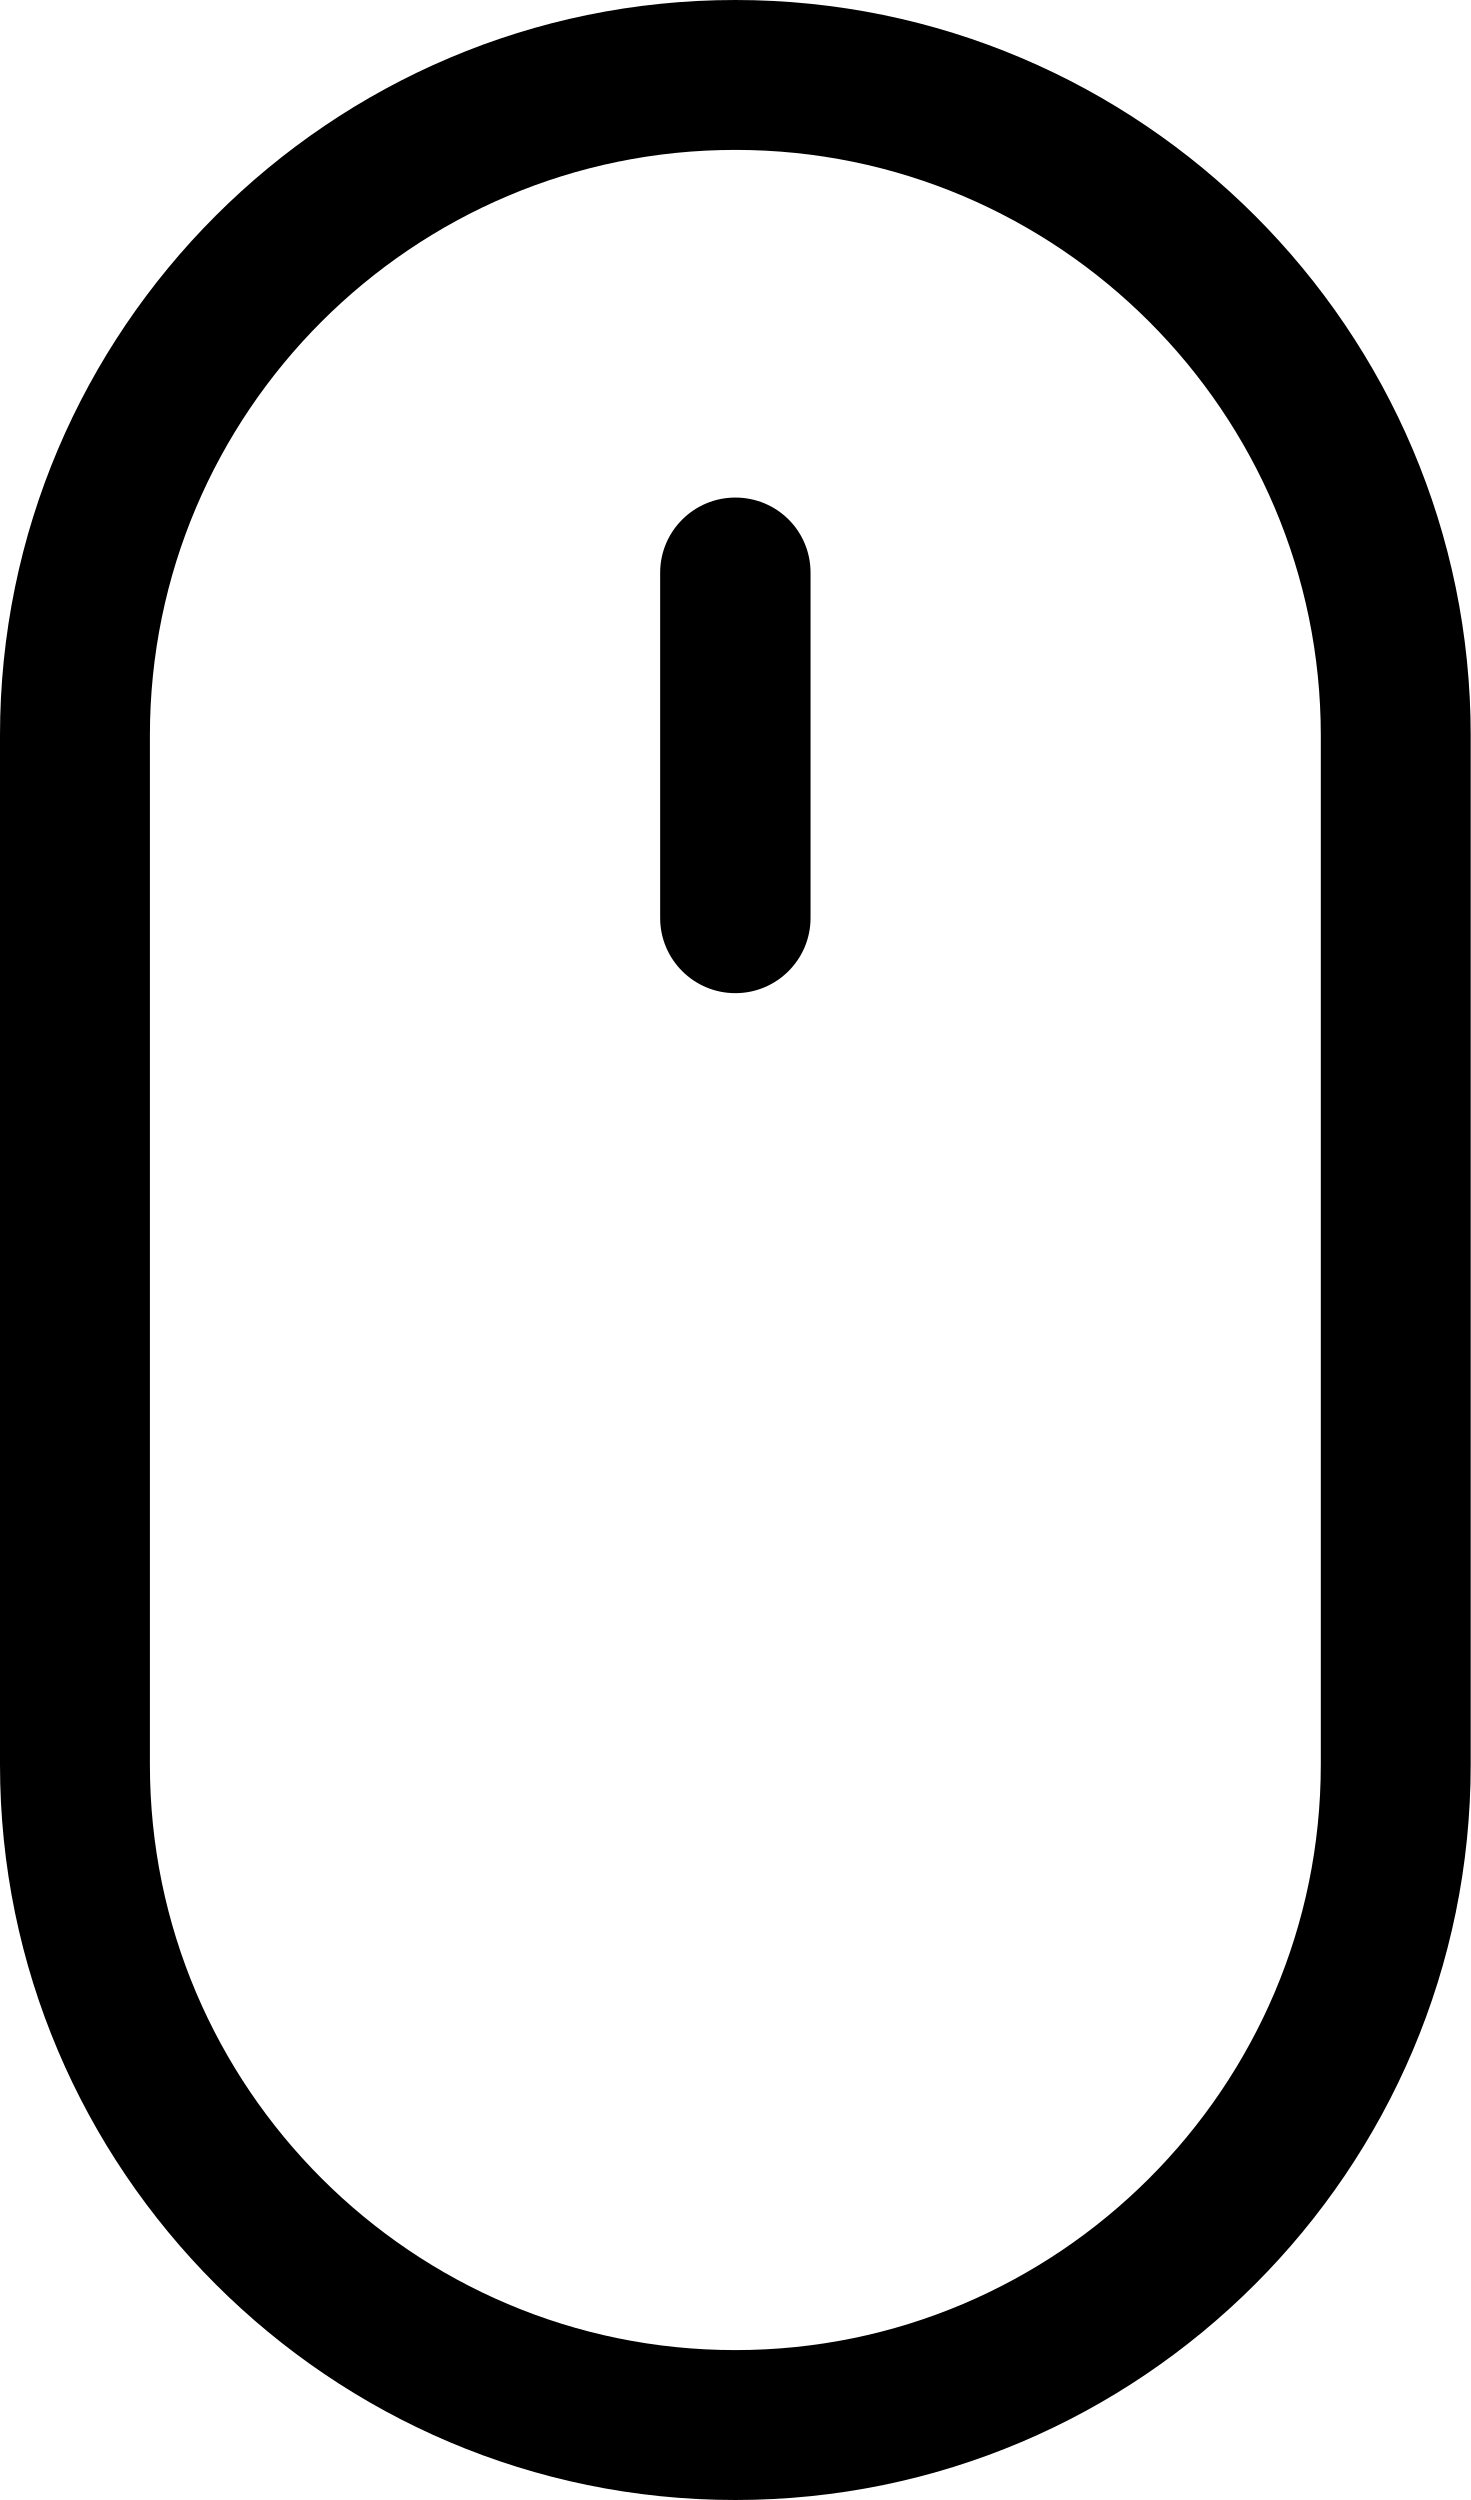
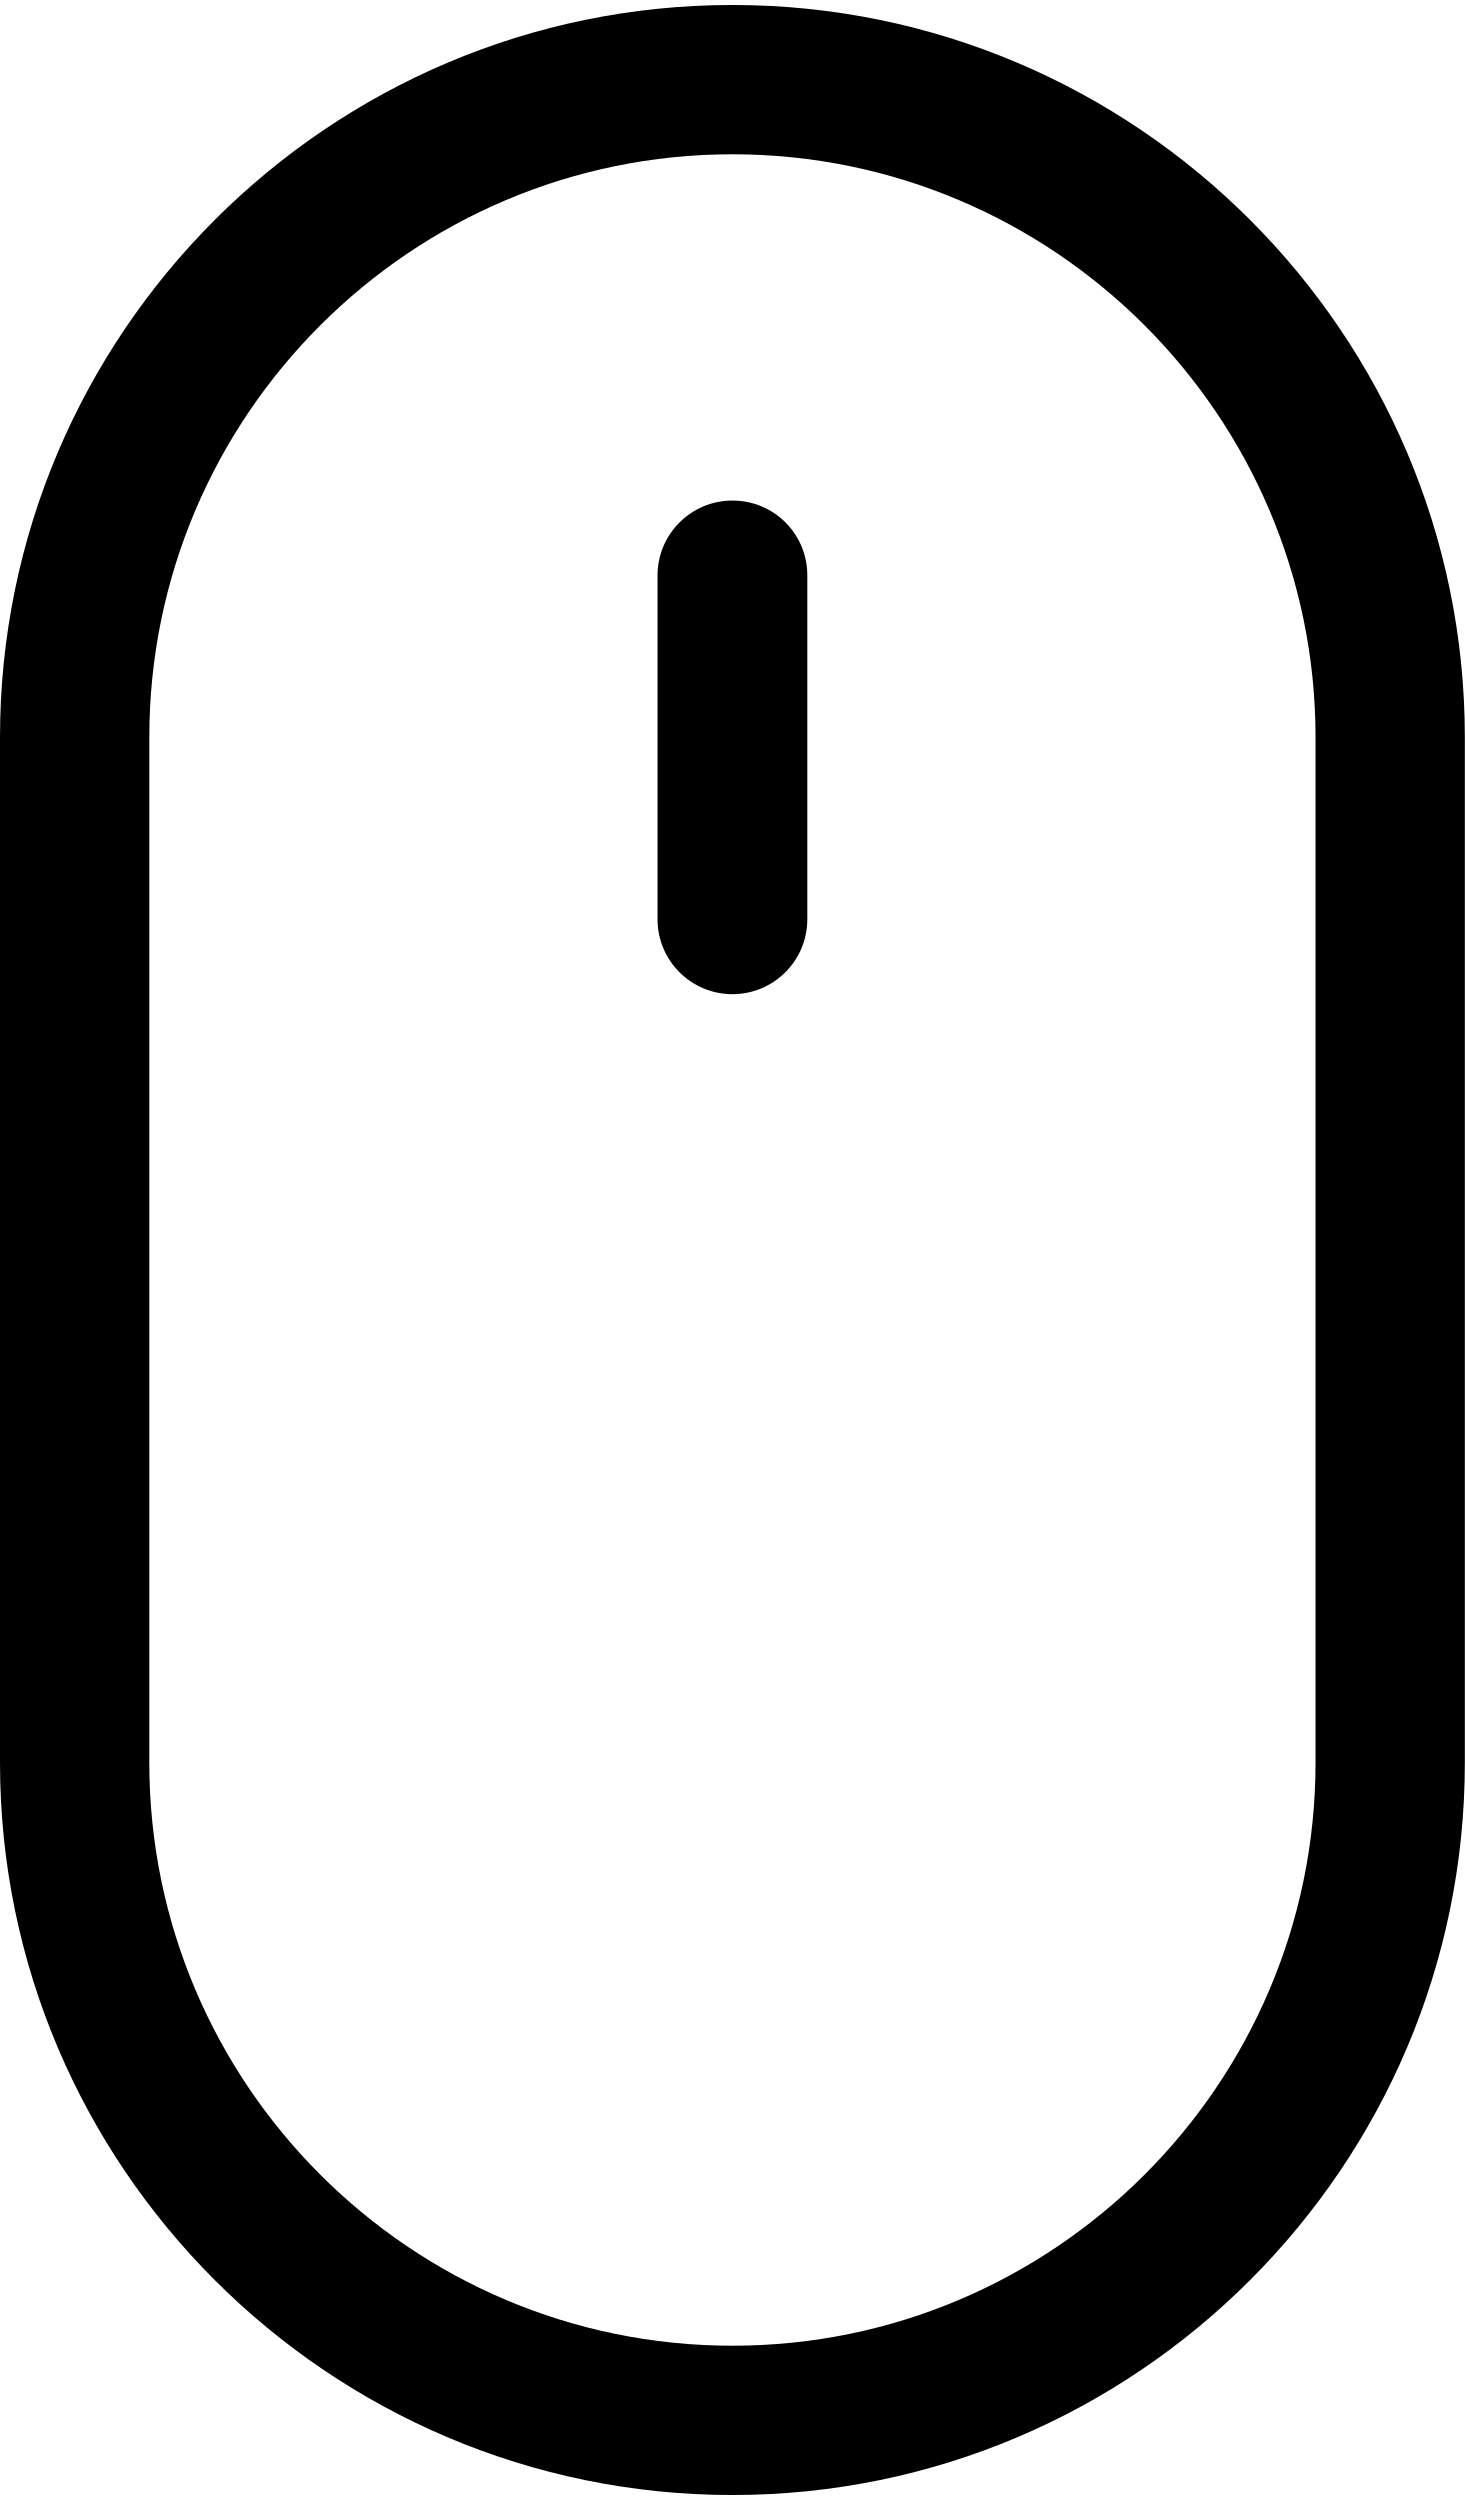
- <svg xmlns="http://www.w3.org/2000/svg" version="1.1" id="Слой_1" x="0px" y="0px" viewBox="0 0 301.2 512" width="301.2px" height="512px" style="enable-background:new 0 0 301.2 512;" xml:space="preserve">
+ <svg xmlns="http://www.w3.org/2000/svg" version="1.1" id="Слой_1" x="0px" y="0px" viewBox="0 0 301.2 512" width="300px" height="512px" style="enable-background:new 0 0 301.2 512;" xml:space="preserve">
  <path d="M150.6,0C67.6,0,0,67.6,0,150.6v210.8C0,444.4,67.6,512,150.6,512s150.6-67.6,150.6-150.6V150.6C301.2,67.6,233.6,0,150.6,0  z M270.5,361.4c0,66.1-53.8,119.9-119.9,119.9S30.7,427.5,30.7,361.4V150.6c0-66.1,53.8-119.9,119.9-119.9s119.9,53.8,119.9,119.9  V361.4z" />
  <path d="M150.6,101.9c-8.5,0-15.4,6.9-15.4,15.4v70.7c0,8.5,6.9,15.4,15.4,15.4c8.5,0,15.4-6.9,15.4-15.4v-70.7  C166,108.7,159.1,101.9,150.6,101.9z" />
</svg>
